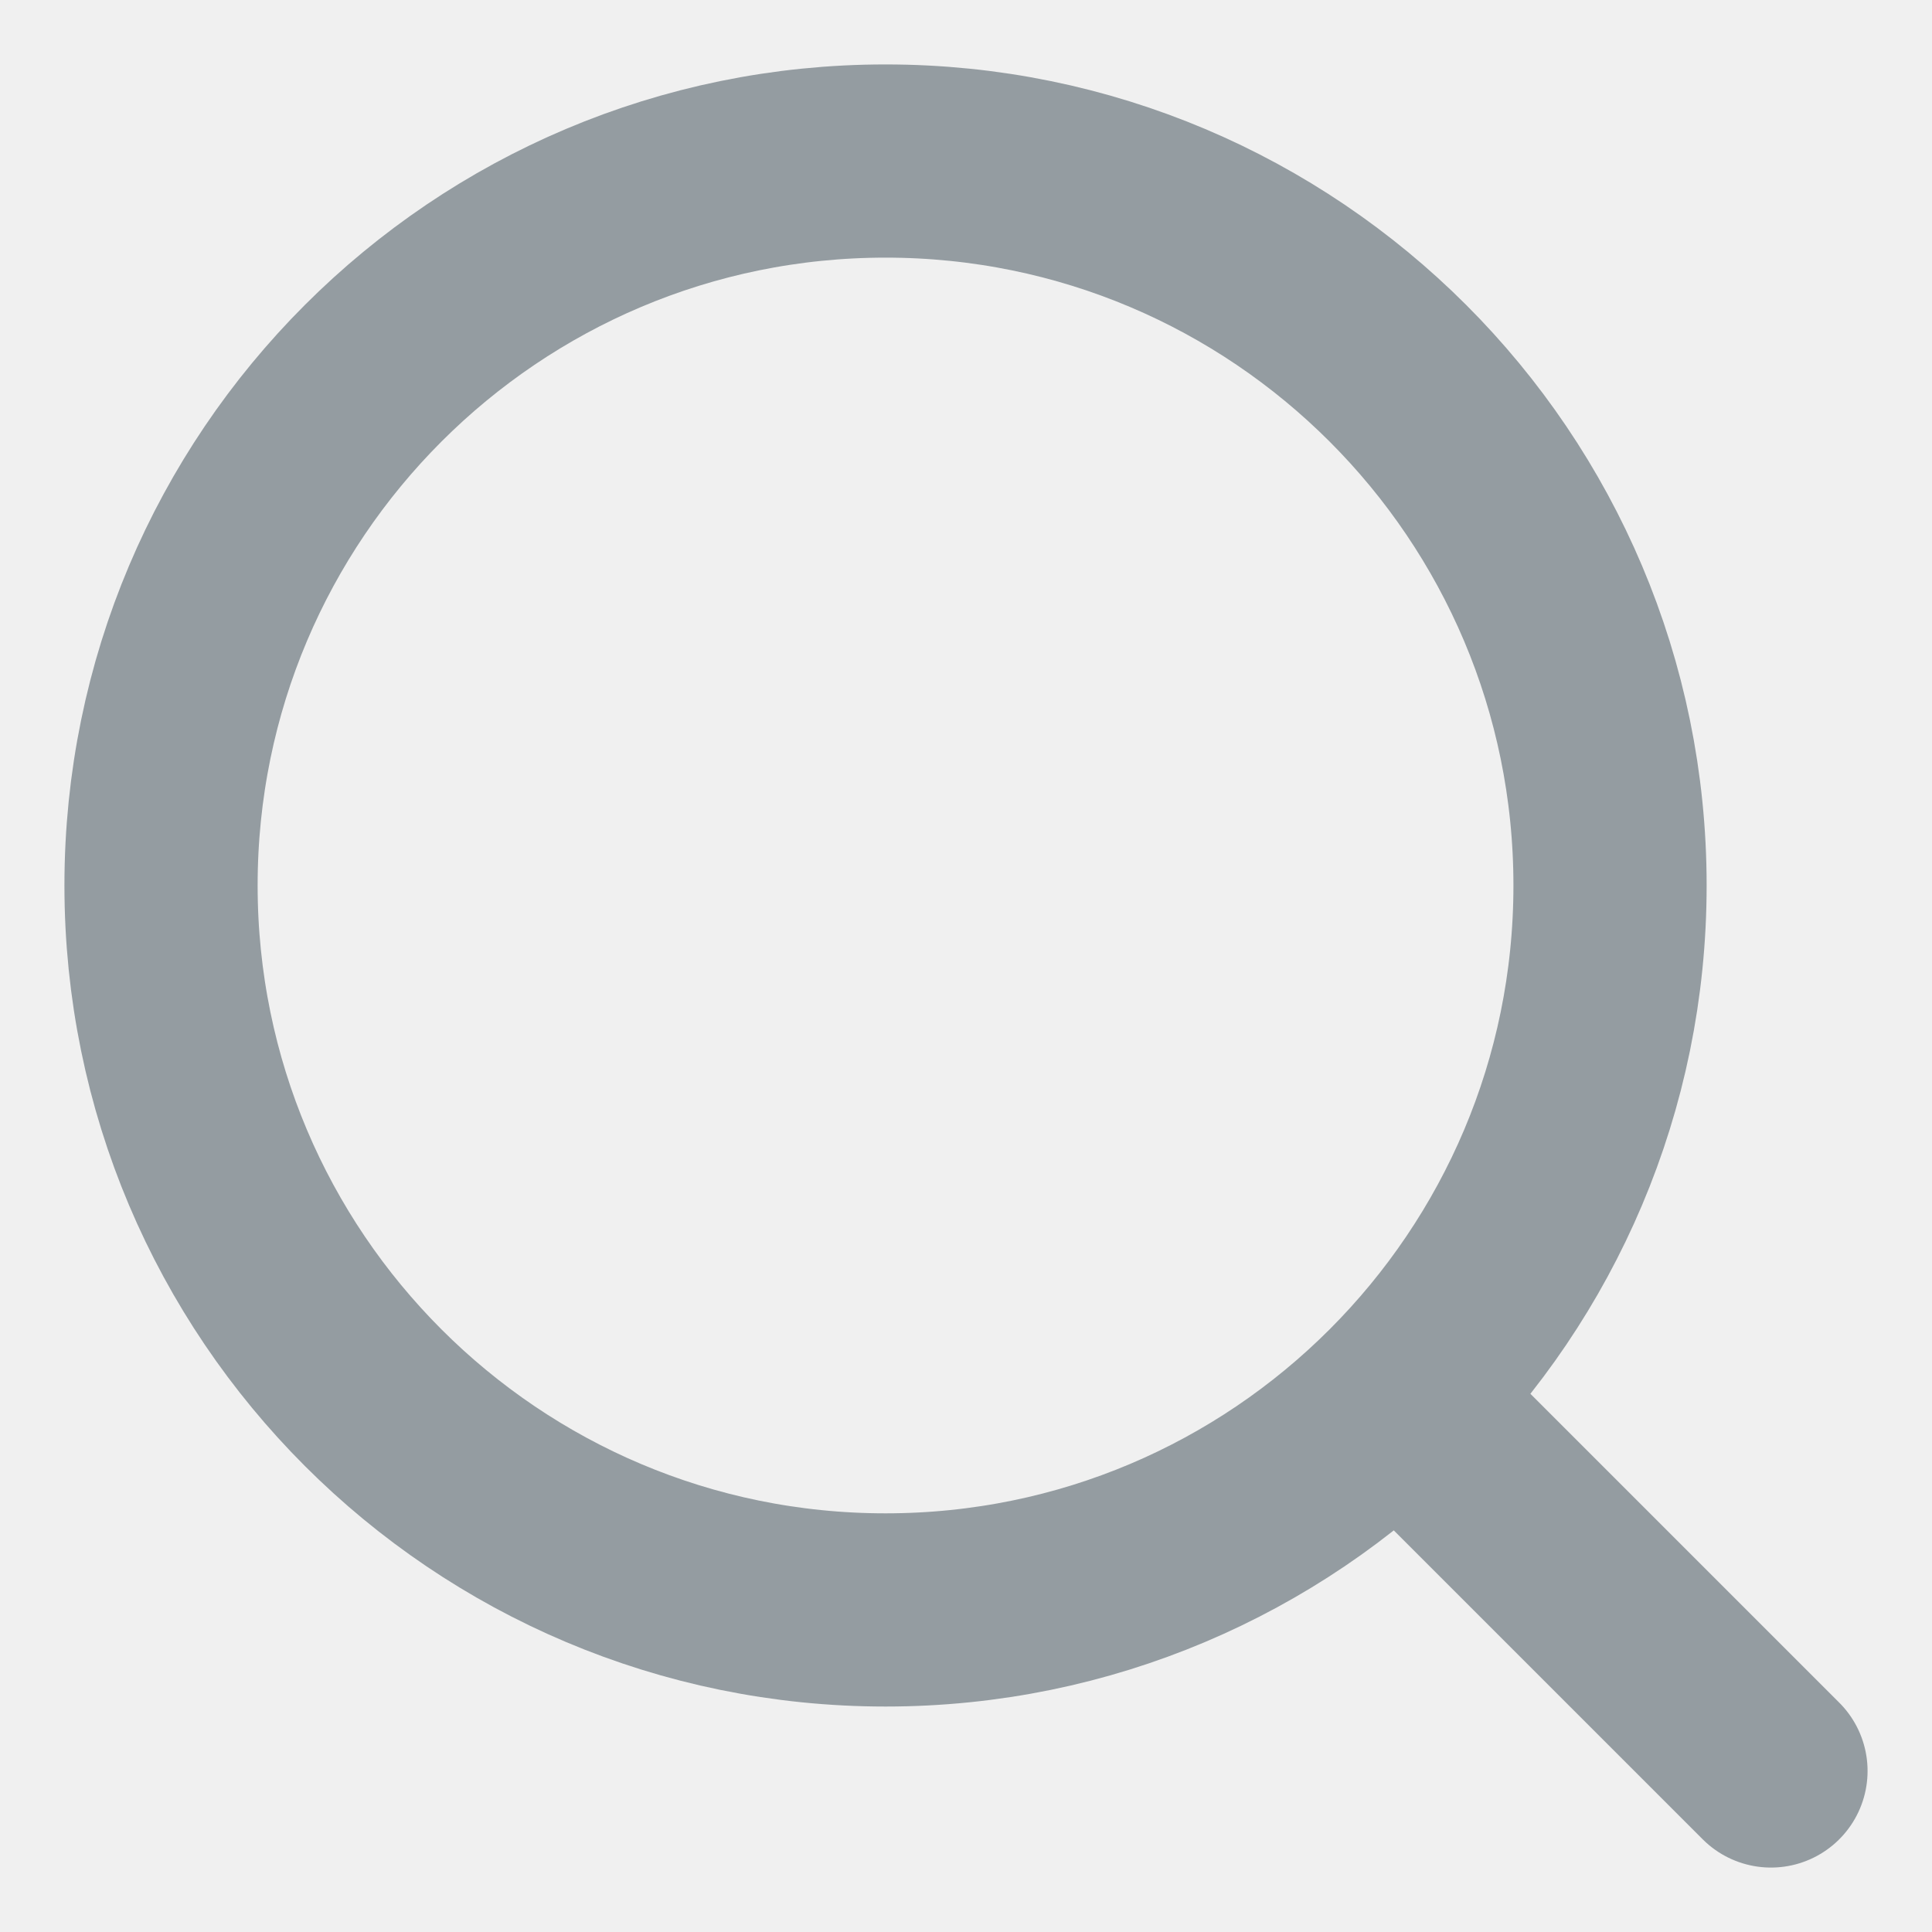
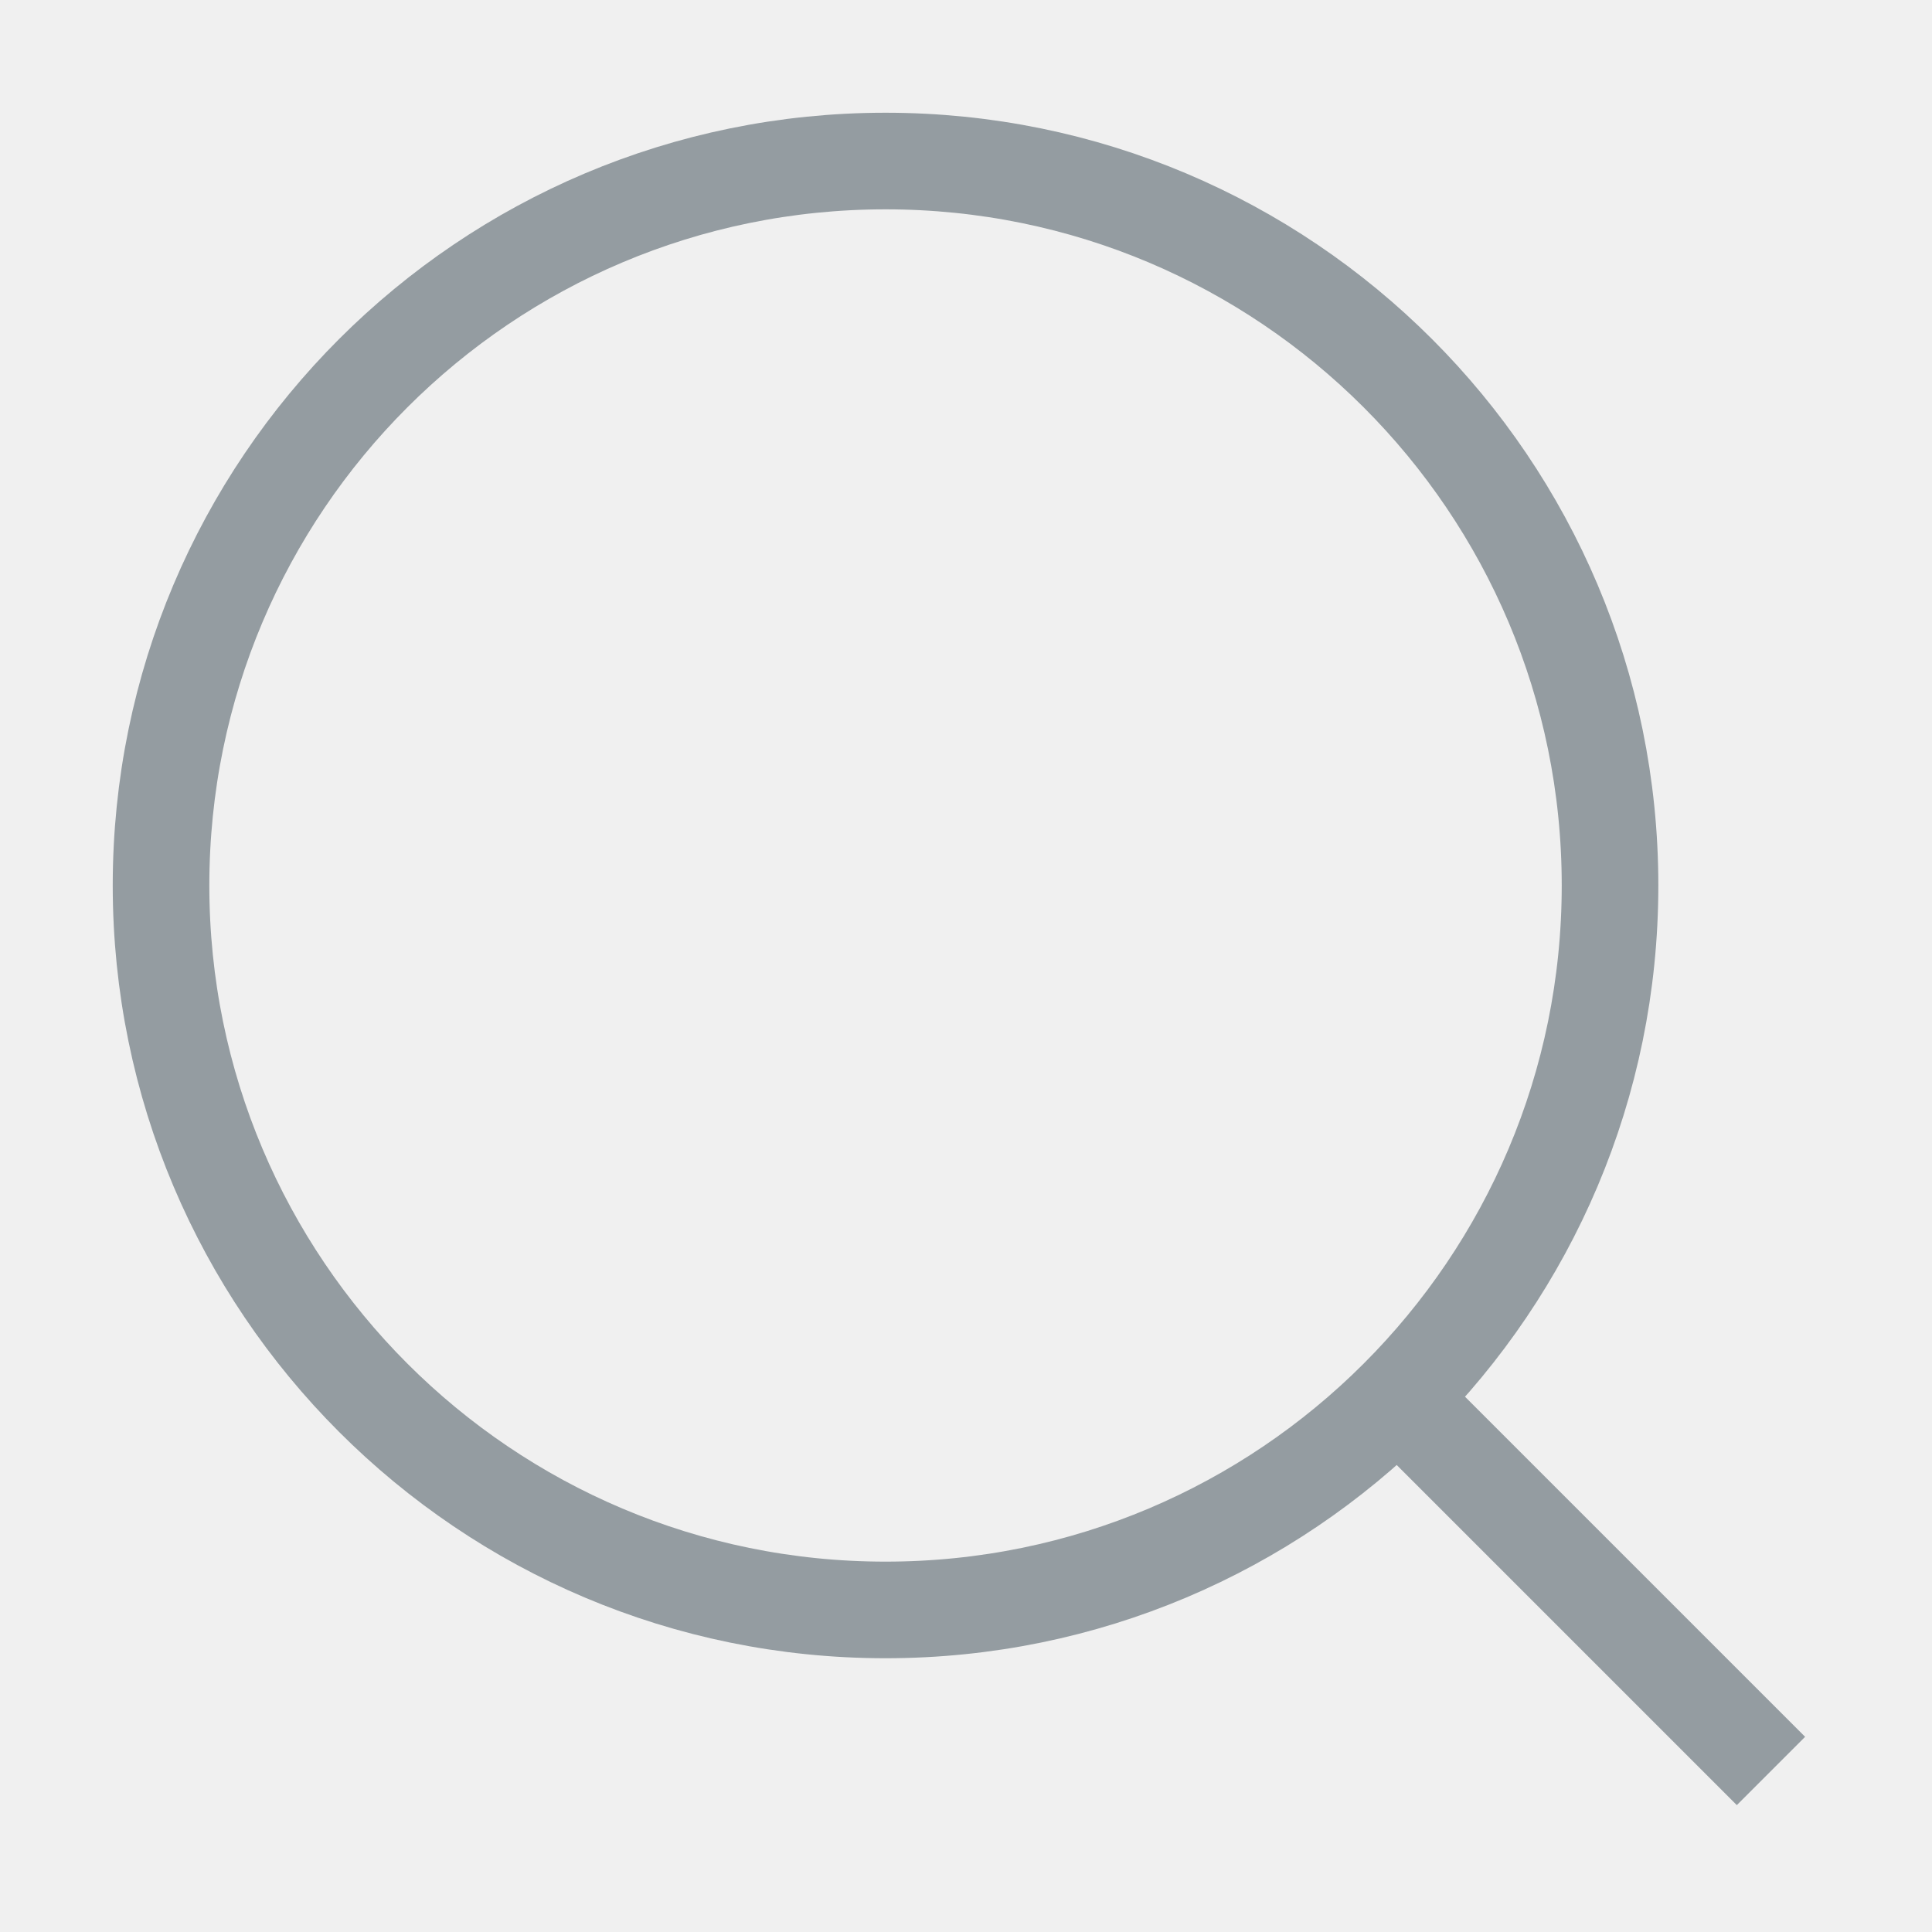
<svg xmlns="http://www.w3.org/2000/svg" width="20" height="20" viewBox="0 0 20 20" fill="none">
  <g clip-path="url(#clip0_3020_118)">
-     <path d="M18.333 18.333L14.583 14.583M16.667 9.166C16.667 13.309 13.309 16.666 9.167 16.666C5.025 16.666 1.667 13.309 1.667 9.166C1.667 5.024 5.025 1.667 9.167 1.667C13.309 1.667 16.667 5.024 16.667 9.166Z" stroke="#949CA1" stroke-width="2" stroke-linecap="round" />
+     <path d="M18.333 18.333L14.583 14.583M16.667 9.166C16.667 13.309 13.309 16.666 9.167 16.666C5.025 16.666 1.667 13.309 1.667 9.166C1.667 5.024 5.025 1.667 9.167 1.667C13.309 1.667 16.667 5.024 16.667 9.166Z" stroke="#949CA1" strokeWidth="2" strokeLinecap="round" />
  </g>
  <defs>
    <clipPath id="clip0_3020_118">
      <rect width="20" height="20" fill="white" />
    </clipPath>
  </defs>
</svg>
